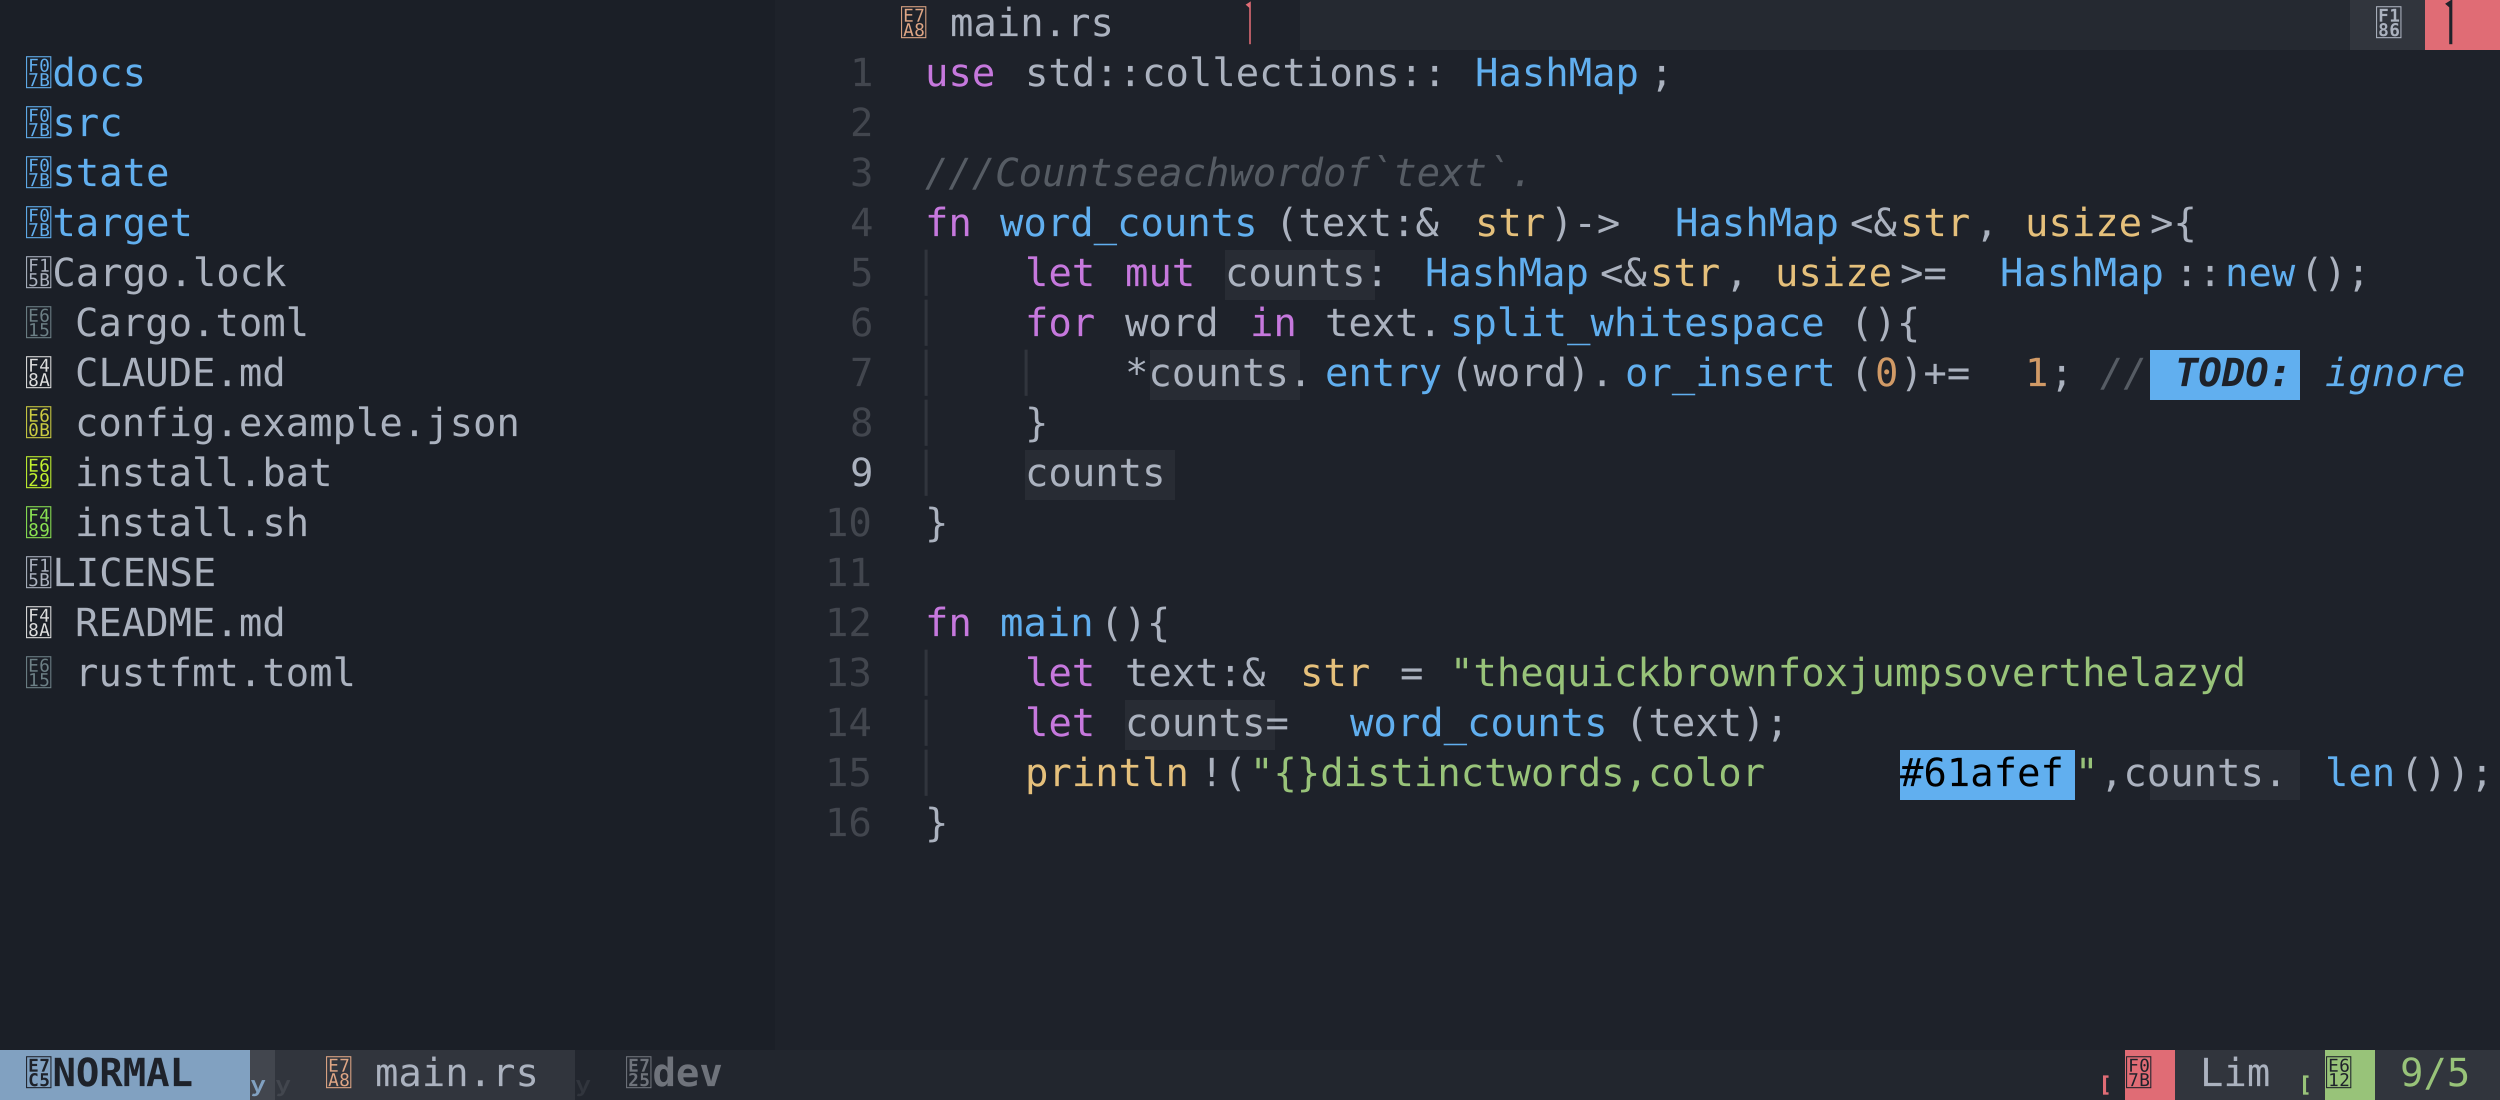
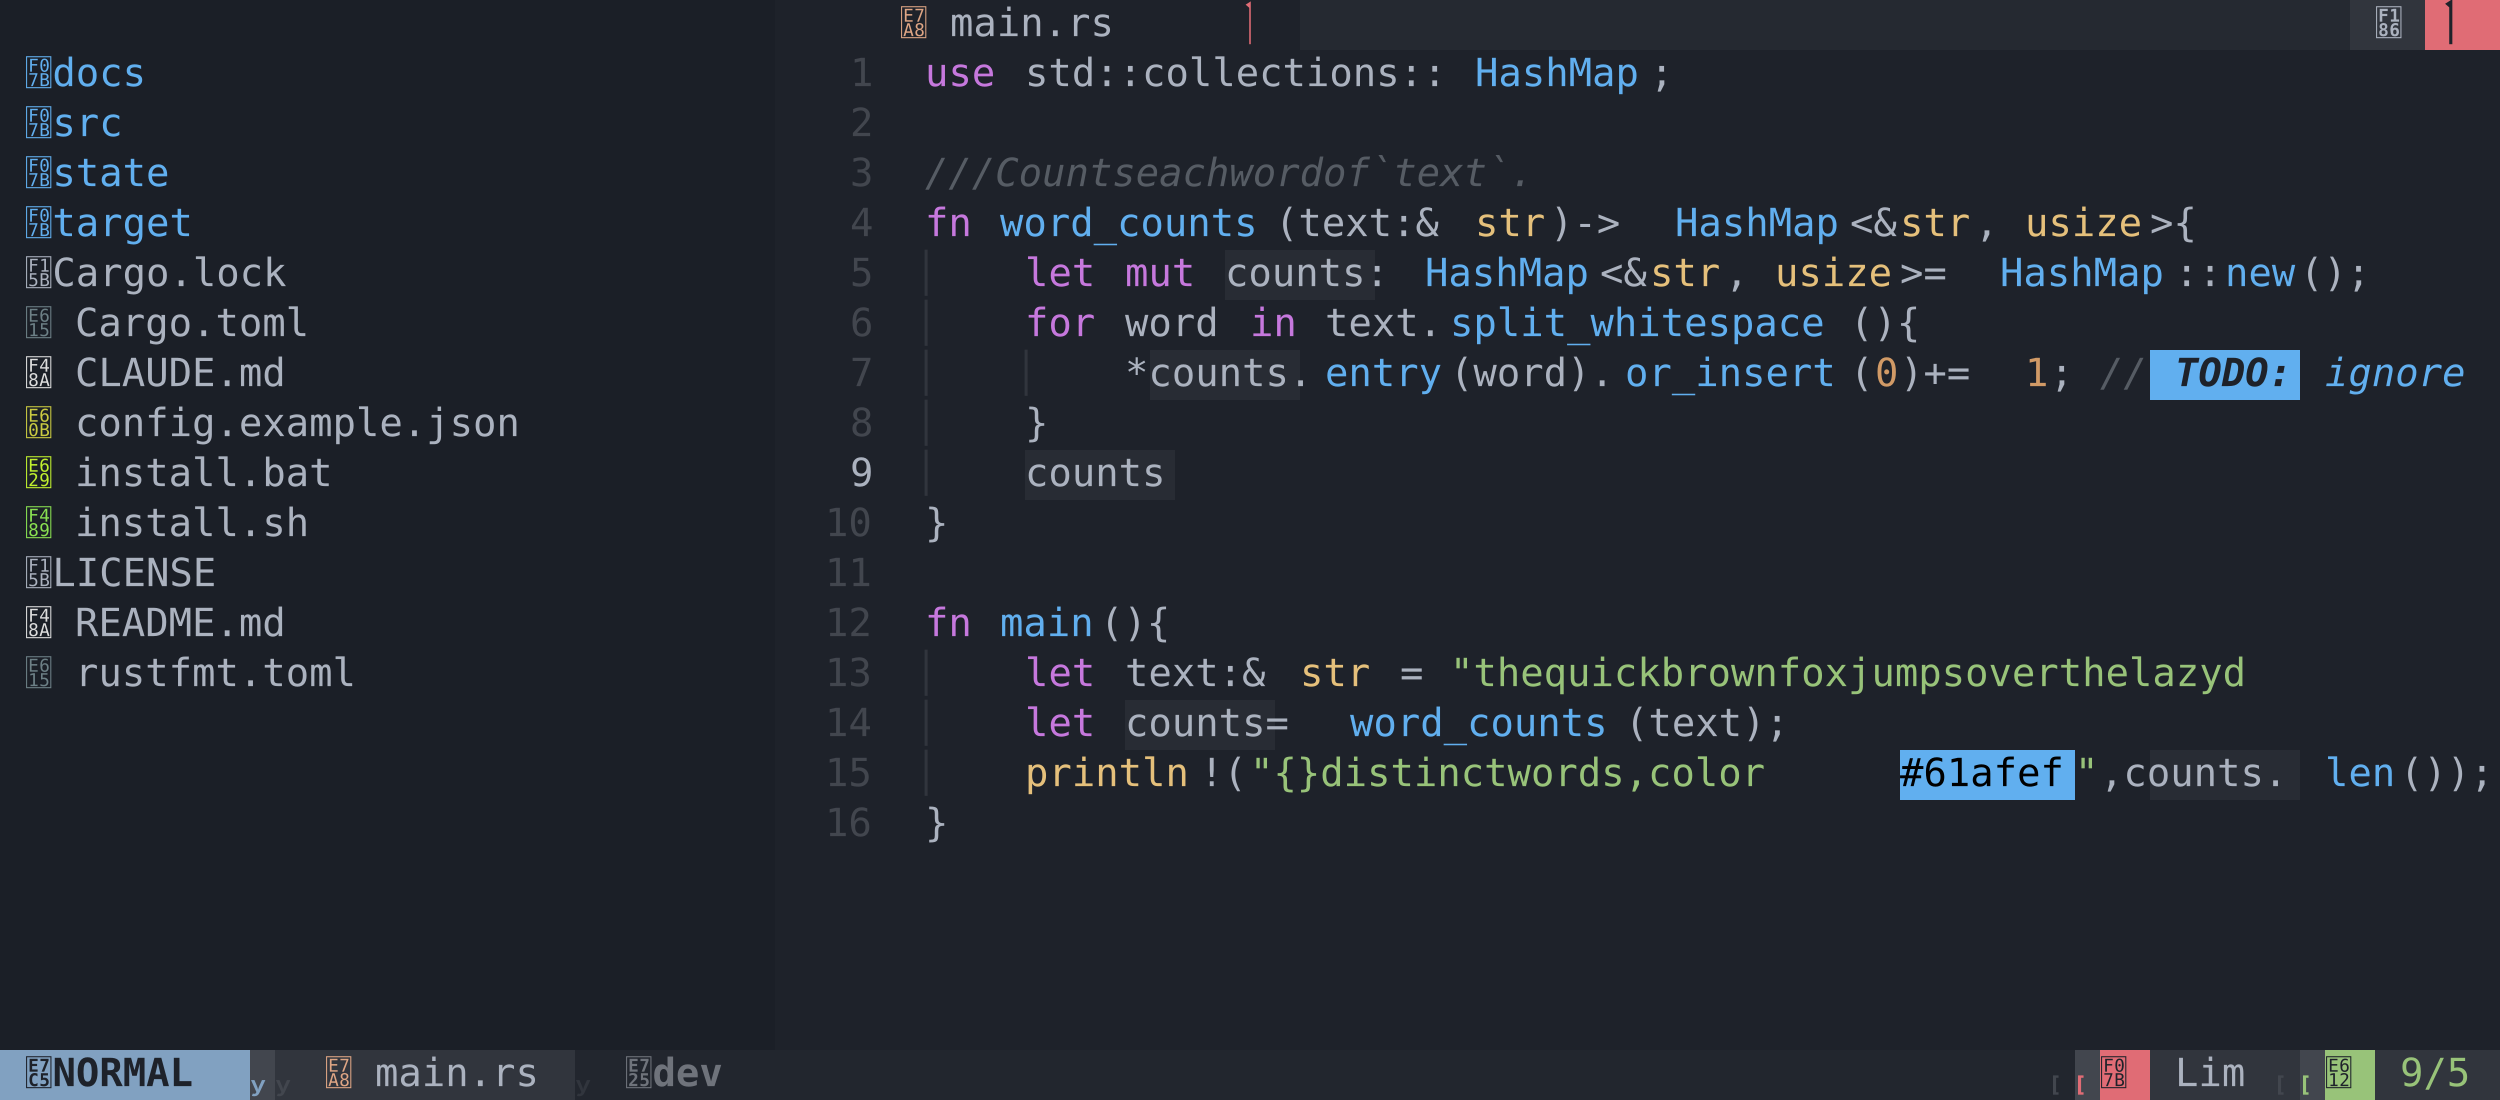
<svg xmlns="http://www.w3.org/2000/svg" width="900" height="396" viewBox="0 0 900 396" font-family="'JetBrainsMono Nerd Font','Symbols Nerd Font','Cascadia Code',Consolas,monospace" font-size="14" xml:space="preserve">
  <rect x="0" y="0" width="279" height="18" fill="#1b1f27" />
  <rect x="279" y="0" width="189" height="18" fill="#1e222a" />
  <rect x="468" y="0" width="378" height="18" fill="#252931" />
  <rect x="846" y="0" width="27" height="18" fill="#31353d" />
  <rect x="873" y="0" width="27" height="18" fill="#e06c75" />
  <text x="324" y="13" fill="#dea584"></text>
  <text x="342 351 360 369 378 387 396" y="13" fill="#abb2bf">main.rs</text>
  <text x="450" y="13" fill="#e06c75"></text>
  <text x="855" y="13" fill="#abb2bf" font-weight="bold"></text>
  <text x="882" y="13" fill="#1e222a" font-weight="bold"></text>
  <rect x="0" y="18" width="279" height="18" fill="#1b1f27" />
  <rect x="279" y="18" width="621" height="18" fill="#1e222a" />
  <text x="9 27 36 45 54" y="31" fill="#61afef">docs</text>
  <text x="270" y="31" fill="#1b1f27">│</text>
  <text x="306" y="31" fill="#42464e">1</text>
  <text x="333 342 351" y="31" fill="#c678dd">use</text>
  <text x="369 378 387 396 405 414 423 432 441 450 459 468 477 486 495 504 513 522" y="31" fill="#abb2bf">std::collections::</text>
  <text x="531 540 549 558 567 576 585" y="31" fill="#61afef">HashMap</text>
  <text x="594" y="31" fill="#abb2bf">;</text>
  <rect x="0" y="36" width="279" height="18" fill="#1b1f27" />
  <rect x="279" y="36" width="621" height="18" fill="#1e222a" />
  <text x="9 27 36 45" y="49" fill="#61afef">src</text>
  <text x="270" y="49" fill="#1b1f27">│</text>
  <text x="306" y="49" fill="#42464e">2</text>
  <rect x="0" y="54" width="279" height="18" fill="#1b1f27" />
  <rect x="279" y="54" width="621" height="18" fill="#1e222a" />
  <text x="9 27 36 45 54 63" y="67" fill="#61afef">state</text>
  <text x="270" y="67" fill="#1b1f27">│</text>
  <text x="306" y="67" fill="#42464e">3</text>
  <text x="333 342 351 369 378 387 396 405 414 432 441 450 459 477 486 495 504 522 531 549 558 567 576 585 594 603" y="67" fill="#565c64" font-style="italic">///Countseachwordof`text`.</text>
  <rect x="0" y="72" width="279" height="18" fill="#1b1f27" />
  <rect x="279" y="72" width="621" height="18" fill="#1e222a" />
  <text x="9 27 36 45 54 63 72" y="85" fill="#61afef">target</text>
  <text x="270" y="85" fill="#1b1f27">│</text>
  <text x="306" y="85" fill="#42464e">4</text>
  <text x="333 342" y="85" fill="#c678dd">fn</text>
  <text x="360 369 378 387 396 405 414 423 432 441 450" y="85" fill="#61afef">word_counts</text>
  <text x="459 468 477 486 495 504 522" y="85" fill="#abb2bf">(text:&amp;</text>
  <text x="531 540 549" y="85" fill="#e5c07b">str</text>
  <text x="558 576 585" y="85" fill="#abb2bf">)-&gt;</text>
  <text x="603 612 621 630 639 648 657" y="85" fill="#61afef">HashMap</text>
  <text x="666 675" y="85" fill="#abb2bf">&lt;&amp;</text>
  <text x="684 693 702" y="85" fill="#e5c07b">str</text>
  <text x="711" y="85" fill="#abb2bf">,</text>
  <text x="729 738 747 756 765" y="85" fill="#e5c07b">usize</text>
  <text x="774 792" y="85" fill="#abb2bf">&gt;{</text>
  <rect x="0" y="90" width="279" height="18" fill="#1b1f27" />
  <rect x="279" y="90" width="162" height="18" fill="#1e222a" />
  <rect x="441" y="90" width="54" height="18" fill="#282c34" />
  <rect x="495" y="90" width="405" height="18" fill="#1e222a" />
  <text x="9 27 36 45 54 63 72 81 90 99 108" y="103" fill="#abb2bf">Cargo.lock</text>
  <text x="270" y="103" fill="#1b1f27">│</text>
  <text x="306" y="103" fill="#42464e">5</text>
  <text x="333" y="103" fill="#31353d">▏</text>
  <text x="369 378 387" y="103" fill="#c678dd">let</text>
  <text x="405 414 423" y="103" fill="#c678dd">mut</text>
  <text x="441 450 459 468 477 486 495" y="103" fill="#abb2bf">counts:</text>
  <text x="513 522 531 540 549 558 567" y="103" fill="#61afef">HashMap</text>
  <text x="576 585" y="103" fill="#abb2bf">&lt;&amp;</text>
  <text x="594 603 612" y="103" fill="#e5c07b">str</text>
  <text x="621" y="103" fill="#abb2bf">,</text>
  <text x="639 648 657 666 675" y="103" fill="#e5c07b">usize</text>
  <text x="684 702" y="103" fill="#abb2bf">&gt;=</text>
  <text x="720 729 738 747 756 765 774" y="103" fill="#61afef">HashMap</text>
  <text x="783 792" y="103" fill="#abb2bf">::</text>
  <text x="801 810 819" y="103" fill="#61afef">new</text>
  <text x="828 837 846" y="103" fill="#abb2bf">();</text>
  <rect x="0" y="108" width="279" height="18" fill="#1b1f27" />
  <rect x="279" y="108" width="621" height="18" fill="#1e222a" />
  <text x="9" y="121" fill="#6d8086"></text>
  <text x="27 36 45 54 63 72 81 90 99 108" y="121" fill="#abb2bf">Cargo.toml</text>
  <text x="270" y="121" fill="#1b1f27">│</text>
  <text x="306" y="121" fill="#42464e">6</text>
  <text x="333" y="121" fill="#31353d">▏</text>
  <text x="369 378 387" y="121" fill="#c678dd">for</text>
  <text x="405 414 423 432" y="121" fill="#abb2bf">word</text>
  <text x="450 459" y="121" fill="#c678dd">in</text>
  <text x="477 486 495 504 513" y="121" fill="#abb2bf">text.</text>
  <text x="522 531 540 549 558 567 576 585 594 603 612 621 630 639 648 657" y="121" fill="#61afef">split_whitespace</text>
  <text x="666 675 693" y="121" fill="#abb2bf">(){</text>
  <rect x="0" y="126" width="279" height="18" fill="#1b1f27" />
  <rect x="279" y="126" width="135" height="18" fill="#1e222a" />
  <rect x="414" y="126" width="54" height="18" fill="#282c34" />
  <rect x="468" y="126" width="306" height="18" fill="#1e222a" />
  <rect x="774" y="126" width="54" height="18" fill="#61afef" />
  <rect x="828" y="126" width="72" height="18" fill="#1e222a" />
  <text x="9" y="139" fill="#dddddd"></text>
  <text x="27 36 45 54 63 72 81 90 99" y="139" fill="#abb2bf">CLAUDE.md</text>
  <text x="270" y="139" fill="#1b1f27">│</text>
  <text x="306" y="139" fill="#42464e">7</text>
  <text x="333" y="139" fill="#31353d">▏</text>
  <text x="369" y="139" fill="#31353d">▏</text>
  <text x="405 414 423 432 441 450 459 468" y="139" fill="#abb2bf">*counts.</text>
  <text x="477 486 495 504 513" y="139" fill="#61afef">entry</text>
  <text x="522 531 540 549 558 567 576" y="139" fill="#abb2bf">(word).</text>
  <text x="585 594 603 612 621 630 639 648 657" y="139" fill="#61afef">or_insert</text>
  <text x="666" y="139" fill="#abb2bf">(</text>
  <text x="675" y="139" fill="#d19a66">0</text>
  <text x="684 702 711" y="139" fill="#abb2bf">)+=</text>
  <text x="729" y="139" fill="#d19a66">1</text>
  <text x="738" y="139" fill="#abb2bf">;</text>
  <text x="756 765" y="139" fill="#565c64" font-style="italic">//</text>
  <text x="783 792 801 810 819" y="139" fill="#1e222a" font-weight="bold" font-style="italic">TODO:</text>
  <text x="837 846 855 864 873 882" y="139" fill="#61afef" font-style="italic">ignore</text>
  <rect x="0" y="144" width="279" height="18" fill="#1b1f27" />
  <rect x="279" y="144" width="621" height="18" fill="#1e222a" />
  <text x="9" y="157" fill="#cbcb41"></text>
  <text x="27 36 45 54 63 72 81 90 99 108 117 126 135 144 153 162 171 180 189" y="157" fill="#abb2bf">config.example.json</text>
  <text x="270" y="157" fill="#1b1f27">│</text>
  <text x="306" y="157" fill="#42464e">8</text>
  <text x="333" y="157" fill="#31353d">▏</text>
  <text x="369" y="157" fill="#abb2bf">}</text>
  <rect x="0" y="162" width="279" height="18" fill="#1b1f27" />
  <rect x="279" y="162" width="90" height="18" fill="#1e222a" />
  <rect x="369" y="162" width="54" height="18" fill="#282c34" />
  <rect x="423" y="162" width="477" height="18" fill="#1e222a" />
  <text x="9" y="175" fill="#c1f12e"></text>
  <text x="27 36 45 54 63 72 81 90 99 108 117" y="175" fill="#abb2bf">install.bat</text>
  <text x="270" y="175" fill="#1b1f27">│</text>
  <text x="306" y="175" fill="#abb2bf">9</text>
  <text x="333" y="175" fill="#31353d">▏</text>
  <text x="369 378 387 396 405 414" y="175" fill="#abb2bf">counts</text>
  <rect x="0" y="180" width="279" height="18" fill="#1b1f27" />
  <rect x="279" y="180" width="621" height="18" fill="#1e222a" />
  <text x="9" y="193" fill="#89e051"></text>
  <text x="27 36 45 54 63 72 81 90 99 108" y="193" fill="#abb2bf">install.sh</text>
  <text x="270" y="193" fill="#1b1f27">│</text>
  <text x="297 306" y="193" fill="#42464e">10</text>
  <text x="333" y="193" fill="#abb2bf">}</text>
  <rect x="0" y="198" width="279" height="18" fill="#1b1f27" />
  <rect x="279" y="198" width="621" height="18" fill="#1e222a" />
  <text x="9 27 36 45 54 63 72 81" y="211" fill="#abb2bf">LICENSE</text>
  <text x="270" y="211" fill="#1b1f27">│</text>
  <text x="297 306" y="211" fill="#42464e">11</text>
  <rect x="0" y="216" width="279" height="18" fill="#1b1f27" />
  <rect x="279" y="216" width="621" height="18" fill="#1e222a" />
  <text x="9" y="229" fill="#dddddd"></text>
  <text x="27 36 45 54 63 72 81 90 99" y="229" fill="#abb2bf">README.md</text>
  <text x="270" y="229" fill="#1b1f27">│</text>
  <text x="297 306" y="229" fill="#42464e">12</text>
  <text x="333 342" y="229" fill="#c678dd">fn</text>
  <text x="360 369 378 387" y="229" fill="#61afef">main</text>
  <text x="396 405 423" y="229" fill="#abb2bf">(){</text>
  <rect x="0" y="234" width="279" height="18" fill="#1b1f27" />
  <rect x="279" y="234" width="621" height="18" fill="#1e222a" />
  <text x="9" y="247" fill="#6d8086"></text>
  <text x="27 36 45 54 63 72 81 90 99 108 117 126" y="247" fill="#abb2bf">rustfmt.toml</text>
  <text x="270" y="247" fill="#1b1f27">│</text>
  <text x="297 306" y="247" fill="#42464e">13</text>
  <text x="333" y="247" fill="#31353d">▏</text>
  <text x="369 378 387" y="247" fill="#c678dd">let</text>
  <text x="405 414 423 432 441 459" y="247" fill="#abb2bf">text:&amp;</text>
  <text x="468 477 486" y="247" fill="#e5c07b">str</text>
  <text x="504" y="247" fill="#abb2bf">=</text>
  <text x="522 531 540 549 567 576 585 594 603 621 630 639 648 657 675 684 693 711 720 729 738 747 765 774 783 792 810 819 828 846 855 864 873 891" y="247" fill="#98c379">"thequickbrownfoxjumpsoverthelazyd</text>
  <rect x="0" y="252" width="279" height="18" fill="#1b1f27" />
  <rect x="279" y="252" width="126" height="18" fill="#1e222a" />
  <rect x="405" y="252" width="54" height="18" fill="#282c34" />
  <rect x="459" y="252" width="441" height="18" fill="#1e222a" />
  <text x="270" y="265" fill="#1b1f27">│</text>
  <text x="297 306" y="265" fill="#42464e">14</text>
  <text x="333" y="265" fill="#31353d">▏</text>
  <text x="369 378 387" y="265" fill="#c678dd">let</text>
  <text x="405 414 423 432 441 450 468" y="265" fill="#abb2bf">counts=</text>
  <text x="486 495 504 513 522 531 540 549 558 567 576" y="265" fill="#61afef">word_counts</text>
  <text x="585 594 603 612 621 630 639" y="265" fill="#abb2bf">(text);</text>
  <rect x="0" y="270" width="279" height="18" fill="#1b1f27" />
  <rect x="279" y="270" width="405" height="18" fill="#1e222a" />
  <rect x="684" y="270" width="63" height="18" fill="#61afef" />
  <rect x="747" y="270" width="27" height="18" fill="#1e222a" />
  <rect x="774" y="270" width="54" height="18" fill="#282c34" />
  <rect x="828" y="270" width="72" height="18" fill="#1e222a" />
  <text x="270" y="283" fill="#1b1f27">│</text>
  <text x="297 306" y="283" fill="#42464e">15</text>
  <text x="333" y="283" fill="#31353d">▏</text>
  <text x="369 378 387 396 405 414 423" y="283" fill="#e5c07b">println</text>
  <text x="432 441" y="283" fill="#abb2bf">!(</text>
  <text x="450 459 468 486 495 504 513 522 531 540 549 567 576 585 594 603 612 630 639 648 657 666" y="283" fill="#98c379">"{}distinctwords,color</text>
  <text x="684 693 702 711 720 729 738" y="283" fill="#000000">#61afef</text>
  <text x="747" y="283" fill="#98c379">"</text>
  <text x="756 774 783 792 801 810 819 828" y="283" fill="#abb2bf">,counts.</text>
  <text x="837 846 855" y="283" fill="#61afef">len</text>
  <text x="864 873 882 891" y="283" fill="#abb2bf">());</text>
  <rect x="0" y="288" width="279" height="18" fill="#1b1f27" />
  <rect x="279" y="288" width="621" height="18" fill="#1e222a" />
  <text x="270" y="301" fill="#1b1f27">│</text>
  <text x="297 306" y="301" fill="#42464e">16</text>
  <text x="333" y="301" fill="#abb2bf">}</text>
  <rect x="0" y="306" width="279" height="18" fill="#1b1f27" />
  <rect x="279" y="306" width="621" height="18" fill="#1e222a" />
  <text x="270" y="319" fill="#1b1f27">│</text>
  <rect x="0" y="324" width="279" height="18" fill="#1b1f27" />
  <rect x="279" y="324" width="621" height="18" fill="#1e222a" />
  <text x="270" y="337" fill="#1b1f27">│</text>
  <rect x="0" y="342" width="279" height="18" fill="#1b1f27" />
  <rect x="279" y="342" width="621" height="18" fill="#1e222a" />
  <text x="270" y="355" fill="#1b1f27">│</text>
  <rect x="0" y="360" width="279" height="18" fill="#1b1f27" />
  <rect x="279" y="360" width="621" height="18" fill="#1e222a" />
  <text x="270" y="373" fill="#1b1f27">│</text>
  <rect x="0" y="378" width="90" height="18" fill="#81a1c1" />
  <rect x="90" y="378" width="9" height="18" fill="#42464e" />
  <rect x="99" y="378" width="108" height="18" fill="#31353d" />
-   <rect x="207" y="378" width="558" height="18" fill="#22262e" />
-   <rect x="765" y="378" width="18" height="18" fill="#e06c75" />
-   <rect x="783" y="378" width="54" height="18" fill="#31353d" />
+   <rect x="207" y="378" width="540" height="18" fill="#22262e" />
+   <rect x="747" y="378" width="9" height="18" fill="#42464e" />
+   <rect x="756" y="378" width="18" height="18" fill="#e06c75" />
+   <rect x="774" y="378" width="54" height="18" fill="#31353d" />
+   <rect x="828" y="378" width="9" height="18" fill="#42464e" />
  <rect x="837" y="378" width="18" height="18" fill="#98c379" />
  <rect x="855" y="378" width="45" height="18" fill="#31353d" />
  <text x="9 27 36 45 54 63 72" y="391" fill="#1e222a" font-weight="bold">NORMAL</text>
  <text x="90" y="391" fill="#81a1c1"></text>
  <text x="99" y="391" fill="#42464e"></text>
  <text x="117" y="391" fill="#dea584"></text>
  <text x="135 144 153 162 171 180 189" y="391" fill="#abb2bf">main.rs</text>
  <text x="207" y="391" fill="#31353d"></text>
  <text x="225 243 252 261" y="391" fill="#6f737b" font-weight="bold">dev</text>
-   <text x="756" y="391" fill="#e06c75"></text>
-   <text x="765" y="391" fill="#1e222a"></text>
-   <text x="792 801 810" y="391" fill="#abb2bf">Lim</text>
+   <text x="738" y="391" fill="#42464e"></text>
+   <text x="747" y="391" fill="#e06c75"></text>
+   <text x="756" y="391" fill="#1e222a"></text>
+   <text x="783 792 801" y="391" fill="#abb2bf">Lim</text>
+   <text x="819" y="391" fill="#42464e"></text>
  <text x="828" y="391" fill="#98c379"></text>
  <text x="837" y="391" fill="#1e222a"></text>
  <text x="864 873 882" y="391" fill="#98c379">9/5</text>
</svg>
